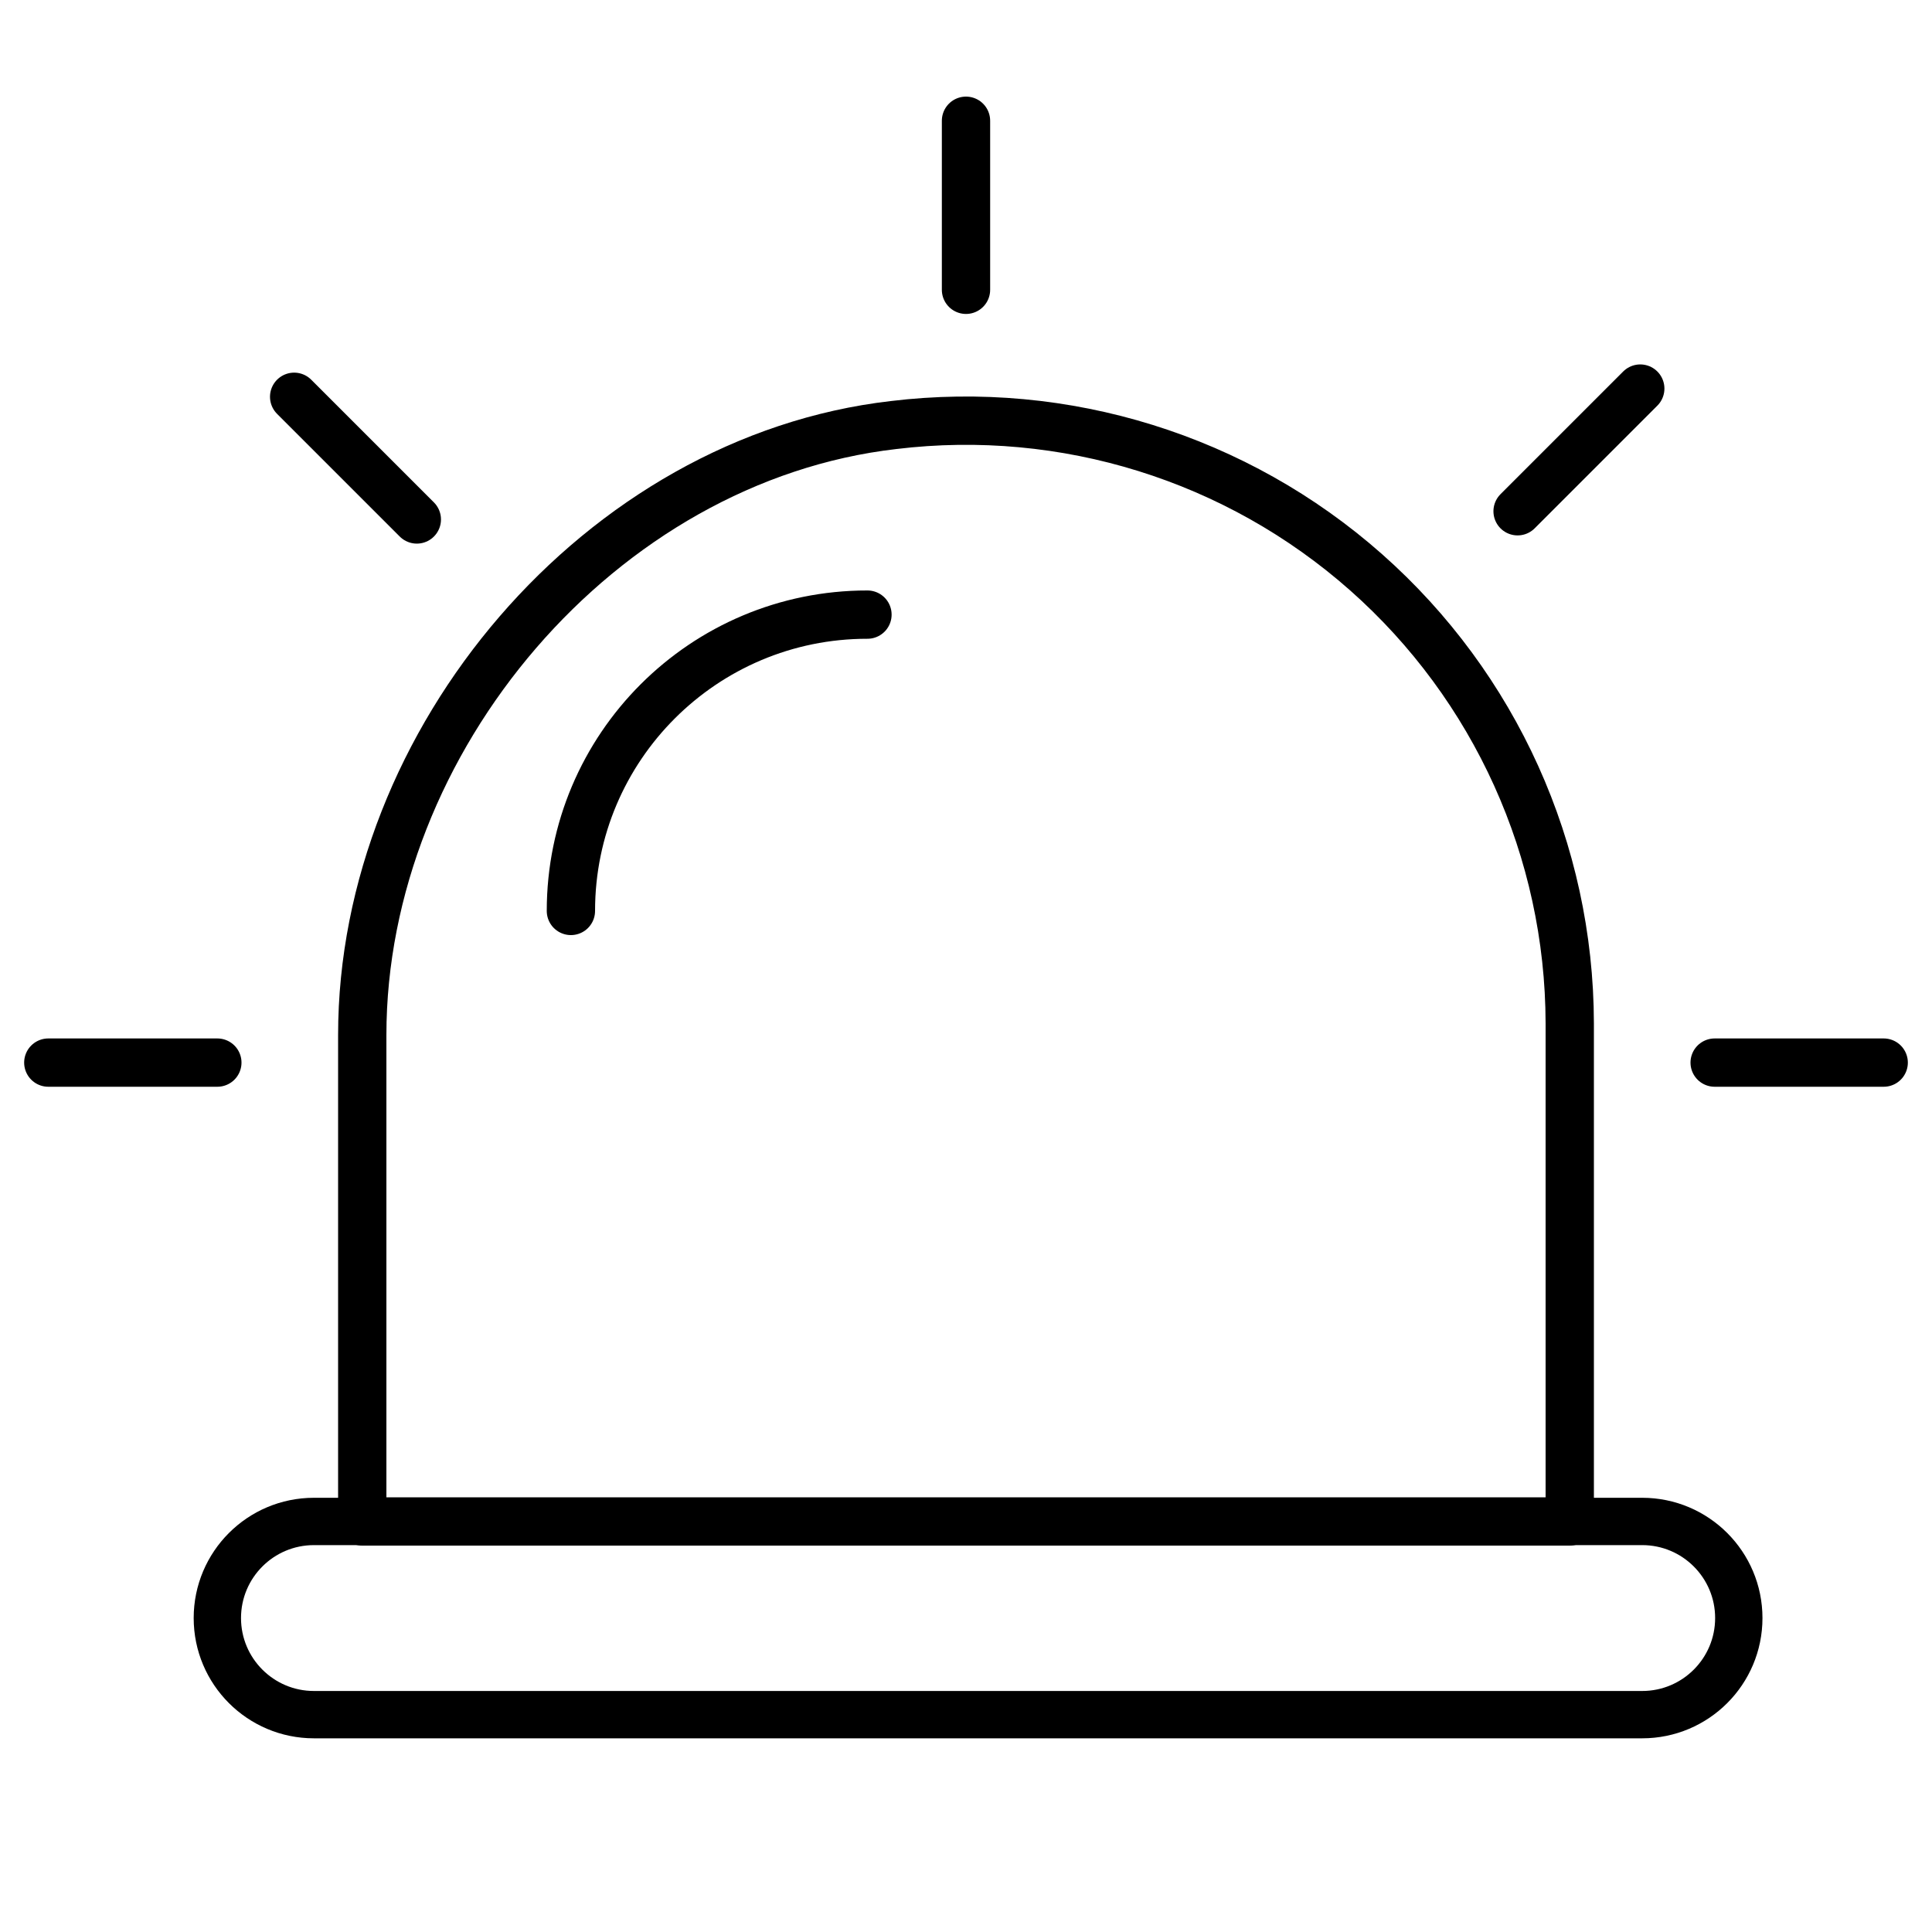
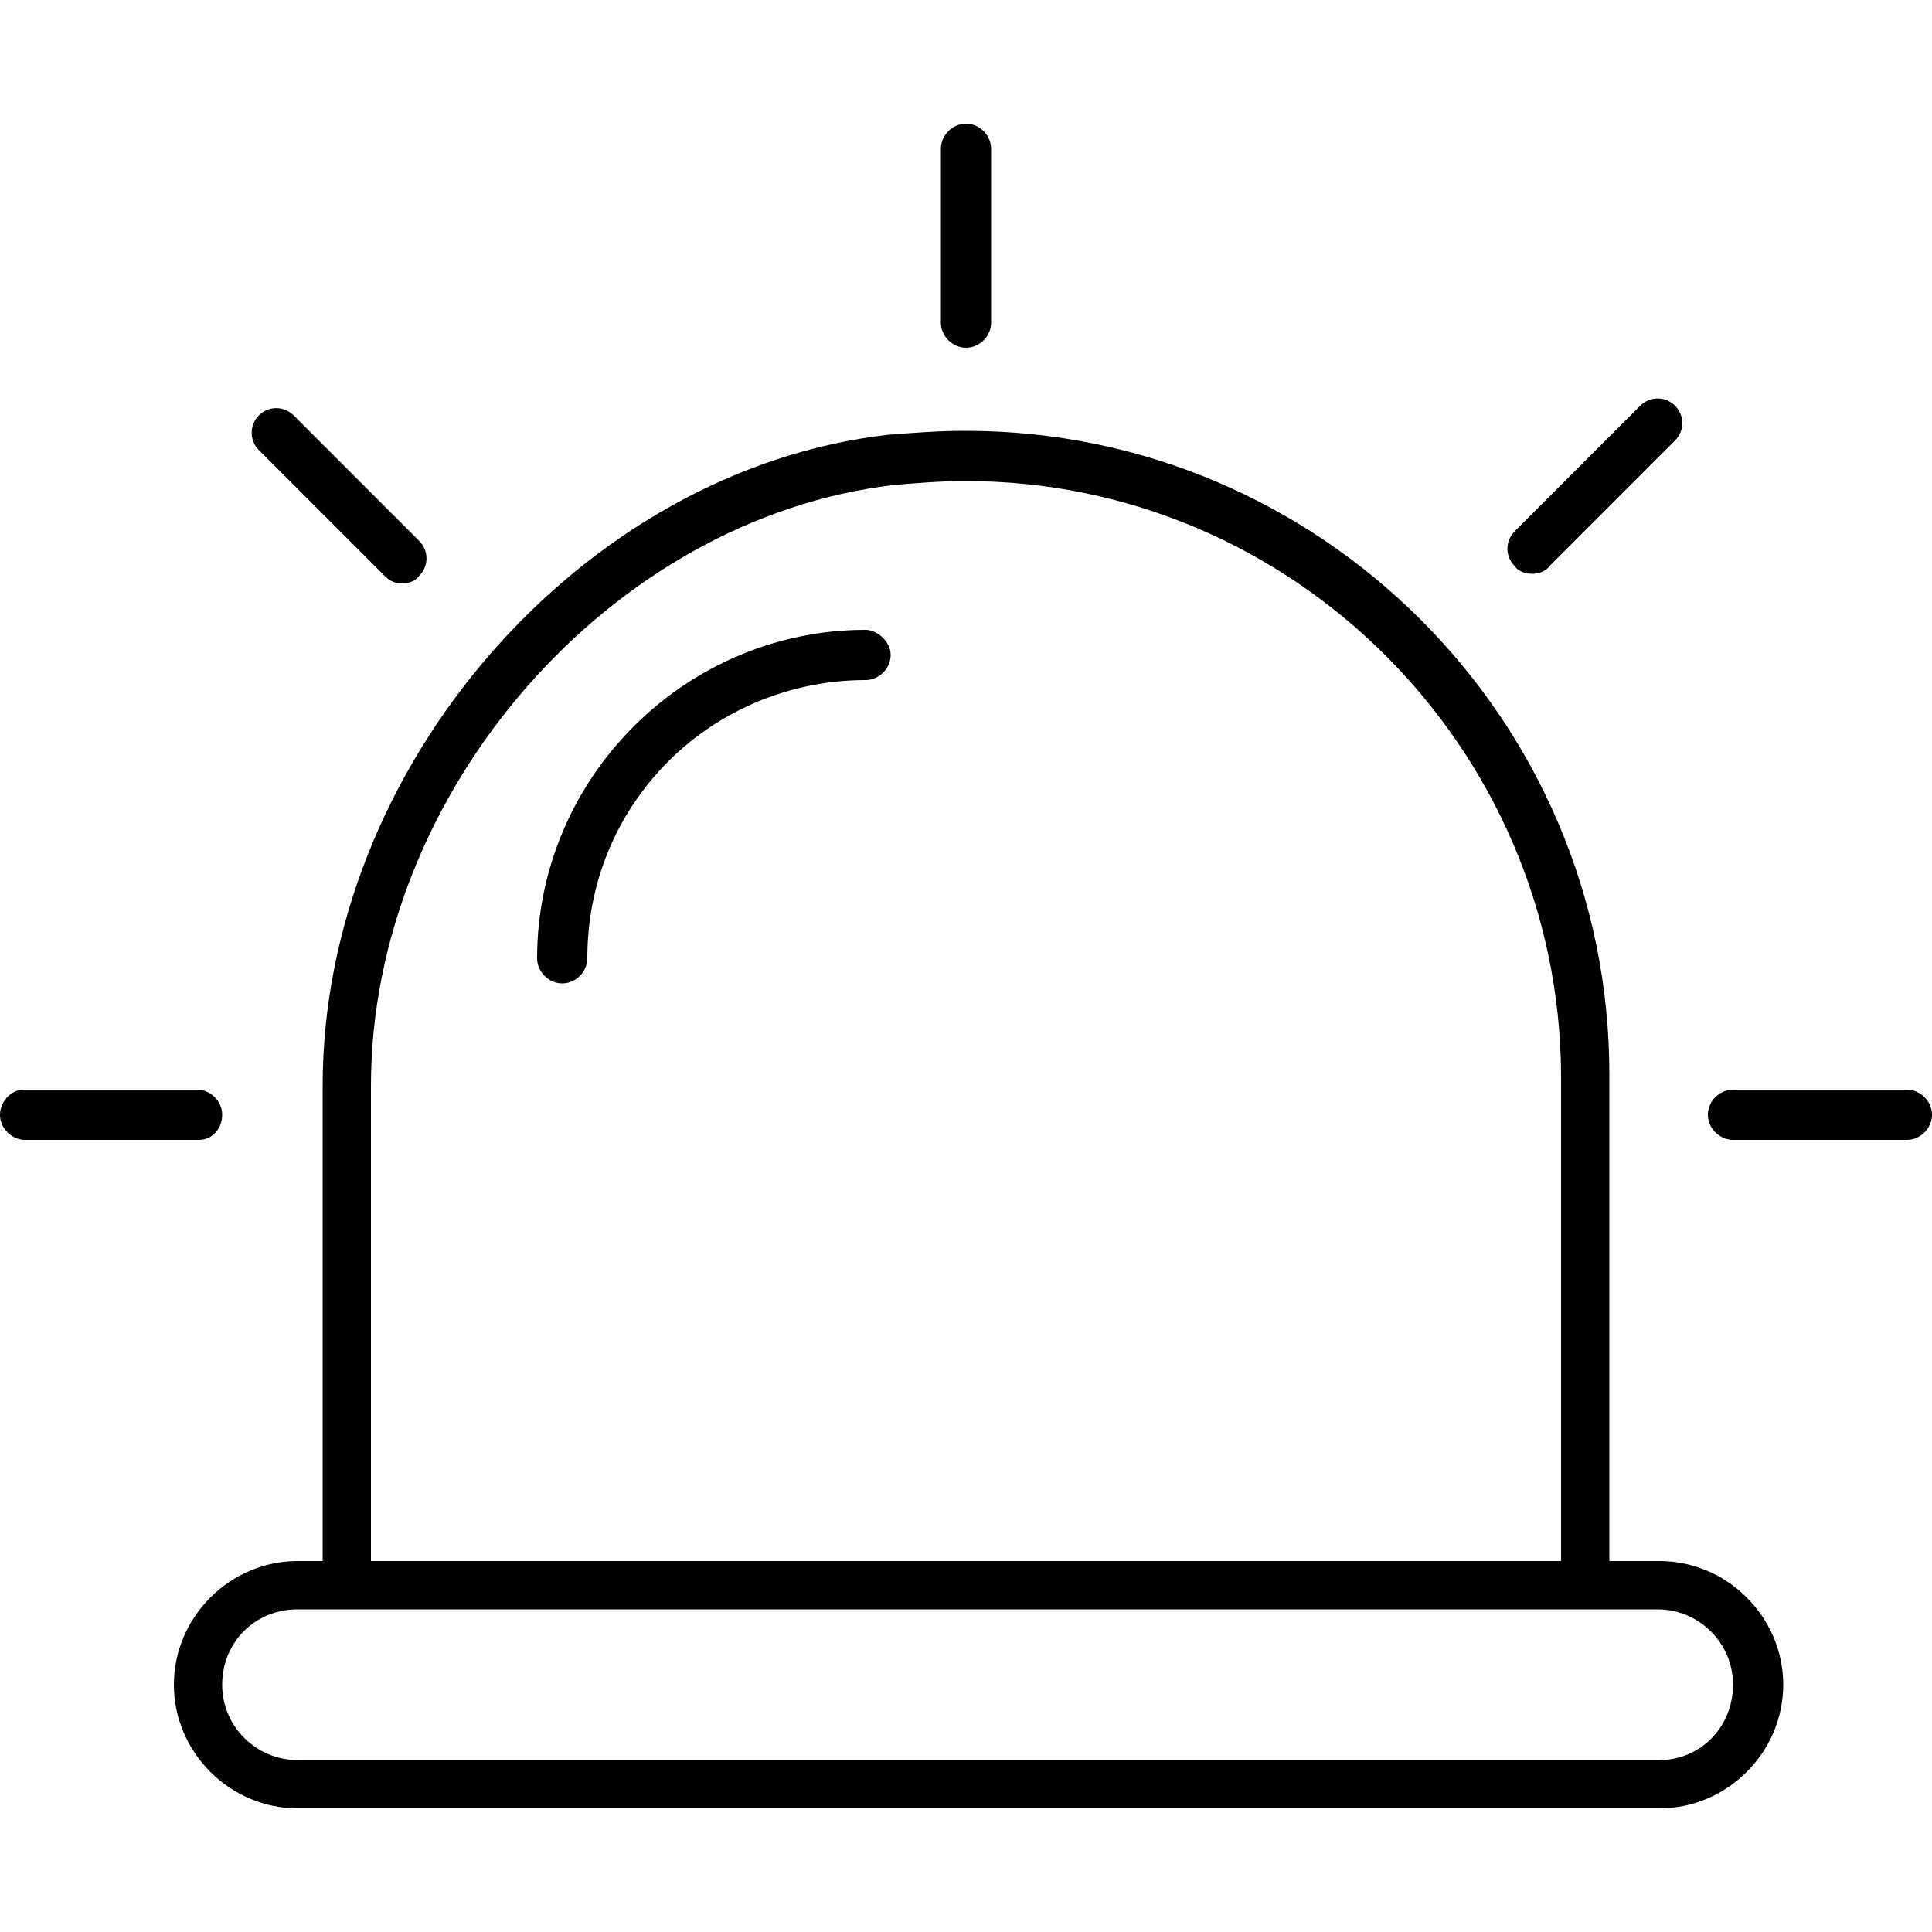
- <svg xmlns="http://www.w3.org/2000/svg" id="Layer_1" data-name="Layer 1" viewBox="0 0 80 80">
-   <defs>
-     <style>.cls-1,.cls-2,.cls-3{fill:none;stroke:#000;stroke-linecap:round;stroke-linejoin:round;}.cls-1{stroke-width:1.96px;}.cls-2,.cls-3{stroke-width:2px;}.cls-2{fill-rule:evenodd;}</style>
-   </defs>
-   <rect class="cls-1" x="9" y="63" width="63" height="8" rx="4" ry="4" />
-   <path class="cls-2" d="M65,42.37A25,25,0,0,0,37,17.6C24.85,19,15,30.66,15,42.86V63H65Z" />
-   <line class="cls-3" x1="40" y1="12" x2="40" y2="5" />
-   <line class="cls-3" x1="62.84" y1="21.17" x2="67.92" y2="16.09" />
-   <line class="cls-3" x1="71" y1="44" x2="78" y2="44" />
-   <line class="cls-3" x1="17.26" y1="21.51" x2="12.18" y2="16.43" />
-   <line class="cls-3" x1="9" y1="44" x2="2" y2="44" />
-   <path class="cls-2" d="M35.92,25.45A12.27,12.27,0,0,0,23.64,37.72" />
+ <svg xmlns="http://www.w3.org/2000/svg" version="1.1" id="Layer_1" x="0px" y="0px" viewBox="0 0 100 100" style="enable-background:new 0 0 100 100;" xml:space="preserve">
+   <g>
+     <path d="M85.9,80.8h-2.6V55.6c0,0,0,0,0,0c0-18.4-15-33.3-33.3-33.3c0,0,0,0-0.1,0c-1.3,0-2.6,0.1-3.9,0.2   c-15.9,1.8-29.3,17.2-29.3,33.7v24.6h-1.3c-3.5,0-6.4,2.9-6.4,6.4c0,3.5,2.9,6.4,6.4,6.4h70.5c3.5,0,6.4-2.9,6.4-6.4   C92.3,83.7,89.4,80.8,85.9,80.8z M19.2,56.2c0-15.2,12.4-29.4,27.1-31.1c1.2-0.1,2.4-0.2,3.6-0.2c0,0,0,0,0.1,0   c16.9,0,30.7,13.8,30.8,30.7v25.2H19.2V56.2z M85.9,91.1H15.4c-2.1,0-3.9-1.7-3.9-3.9s1.7-3.9,3.9-3.9h2.4c0,0,0.1,0,0.1,0h64.1   c0,0,0.1,0,0.1,0h3.7c2.1,0,3.9,1.7,3.9,3.9S88,91.1,85.9,91.1z" />
+     <path d="M50,18c0.7,0,1.3-0.6,1.3-1.3v-9c0-0.7-0.6-1.3-1.3-1.3S48.7,7,48.7,7.7v9C48.7,17.4,49.3,18,50,18z" />
+     <path d="M79.3,29.7c0.3,0,0.7-0.1,0.9-0.4l6.5-6.5c0.5-0.5,0.5-1.3,0-1.8c-0.5-0.5-1.3-0.5-1.8,0l-6.5,6.5c-0.5,0.5-0.5,1.3,0,1.8   C78.6,29.6,79,29.7,79.3,29.7z" />
+     <path d="M98.7,56.4h-9c-0.7,0-1.3,0.6-1.3,1.3S89,59,89.7,59h9c0.7,0,1.3-0.6,1.3-1.3S99.4,56.4,98.7,56.4z" />
+     <path d="M19.9,29.8c0.3,0.3,0.6,0.4,0.9,0.4c0.3,0,0.7-0.1,0.9-0.4c0.5-0.5,0.5-1.3,0-1.8l-6.5-6.5c-0.5-0.5-1.3-0.5-1.8,0   c-0.5,0.5-0.5,1.3,0,1.8L19.9,29.8z" />
+     <path d="M11.5,57.7c0-0.7-0.6-1.3-1.3-1.3h-9C0.6,56.4,0,57,0,57.7S0.6,59,1.3,59h9C11,59,11.5,58.4,11.5,57.7z" />
+     <path d="M44.8,32.6c-4.5,0-8.8,1.8-12,5c-3.2,3.2-5,7.5-5,12c0,0.7,0.6,1.3,1.3,1.3h0c0.7,0,1.3-0.6,1.3-1.3   c0-3.9,1.5-7.5,4.2-10.2c2.7-2.7,6.4-4.2,10.2-4.2c0,0,0,0,0,0c0.7,0,1.3-0.6,1.3-1.3C46.1,33.2,45.4,32.6,44.8,32.6z" />
+   </g>
</svg>
